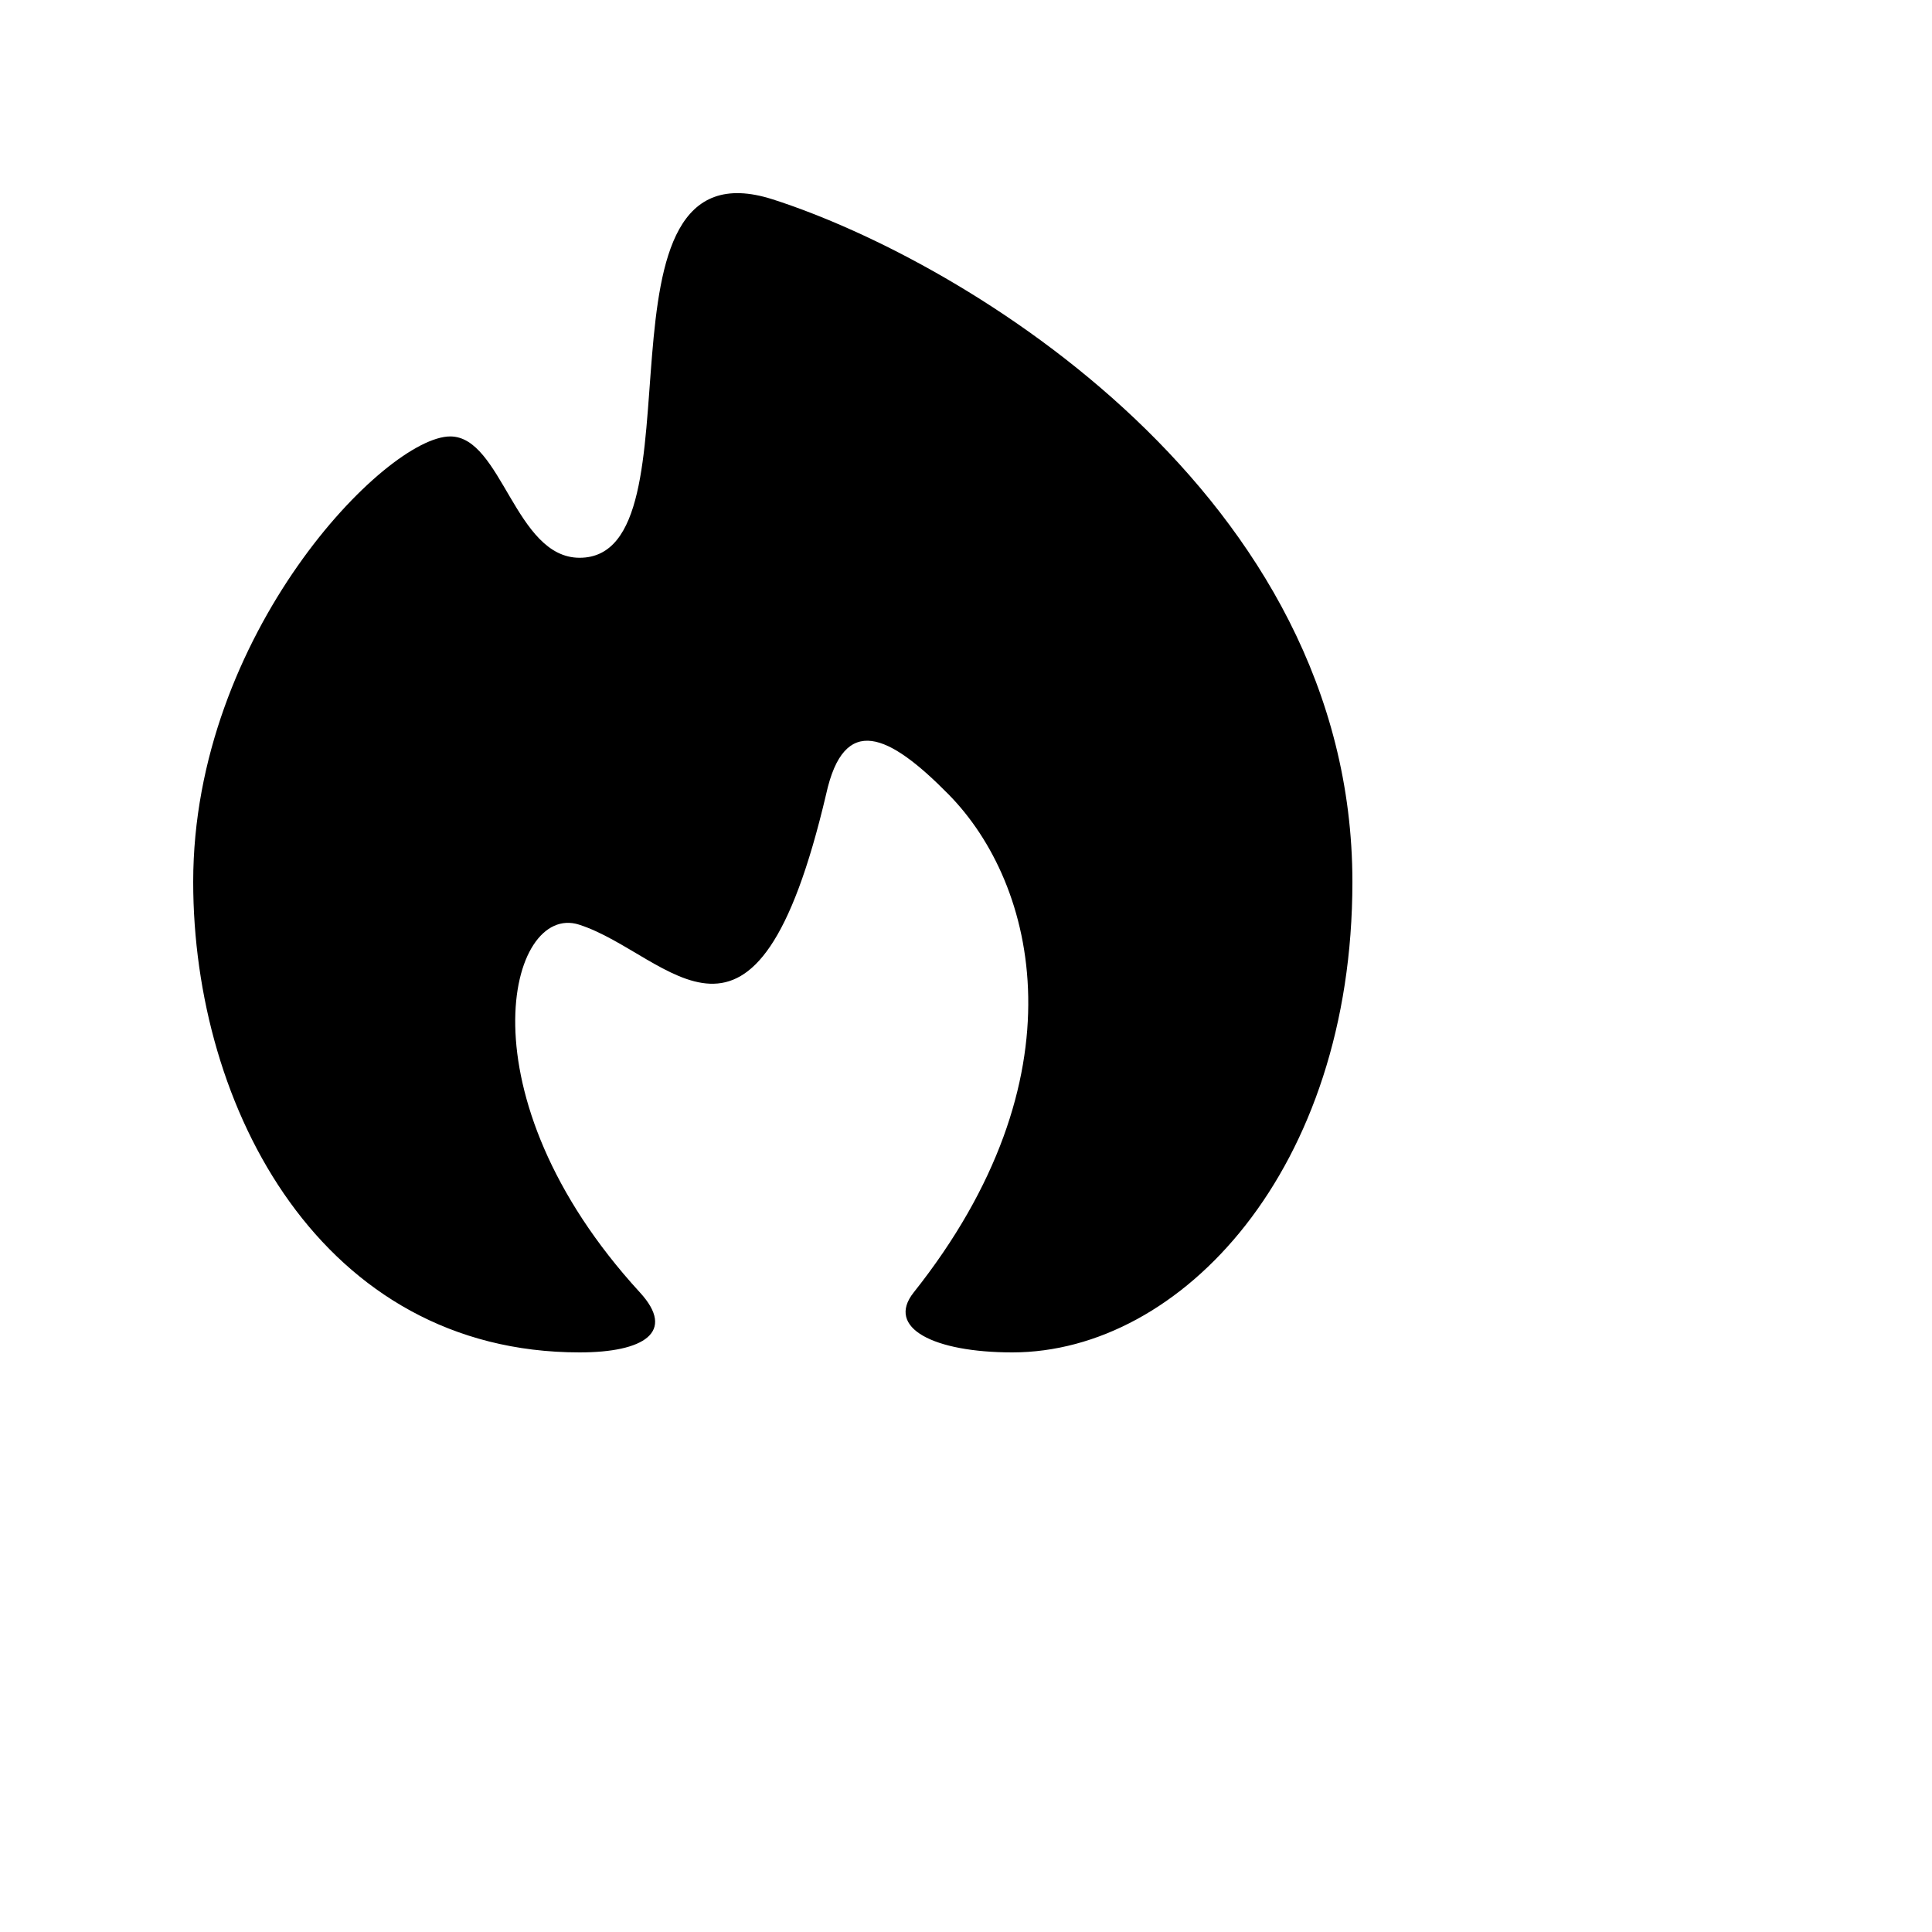
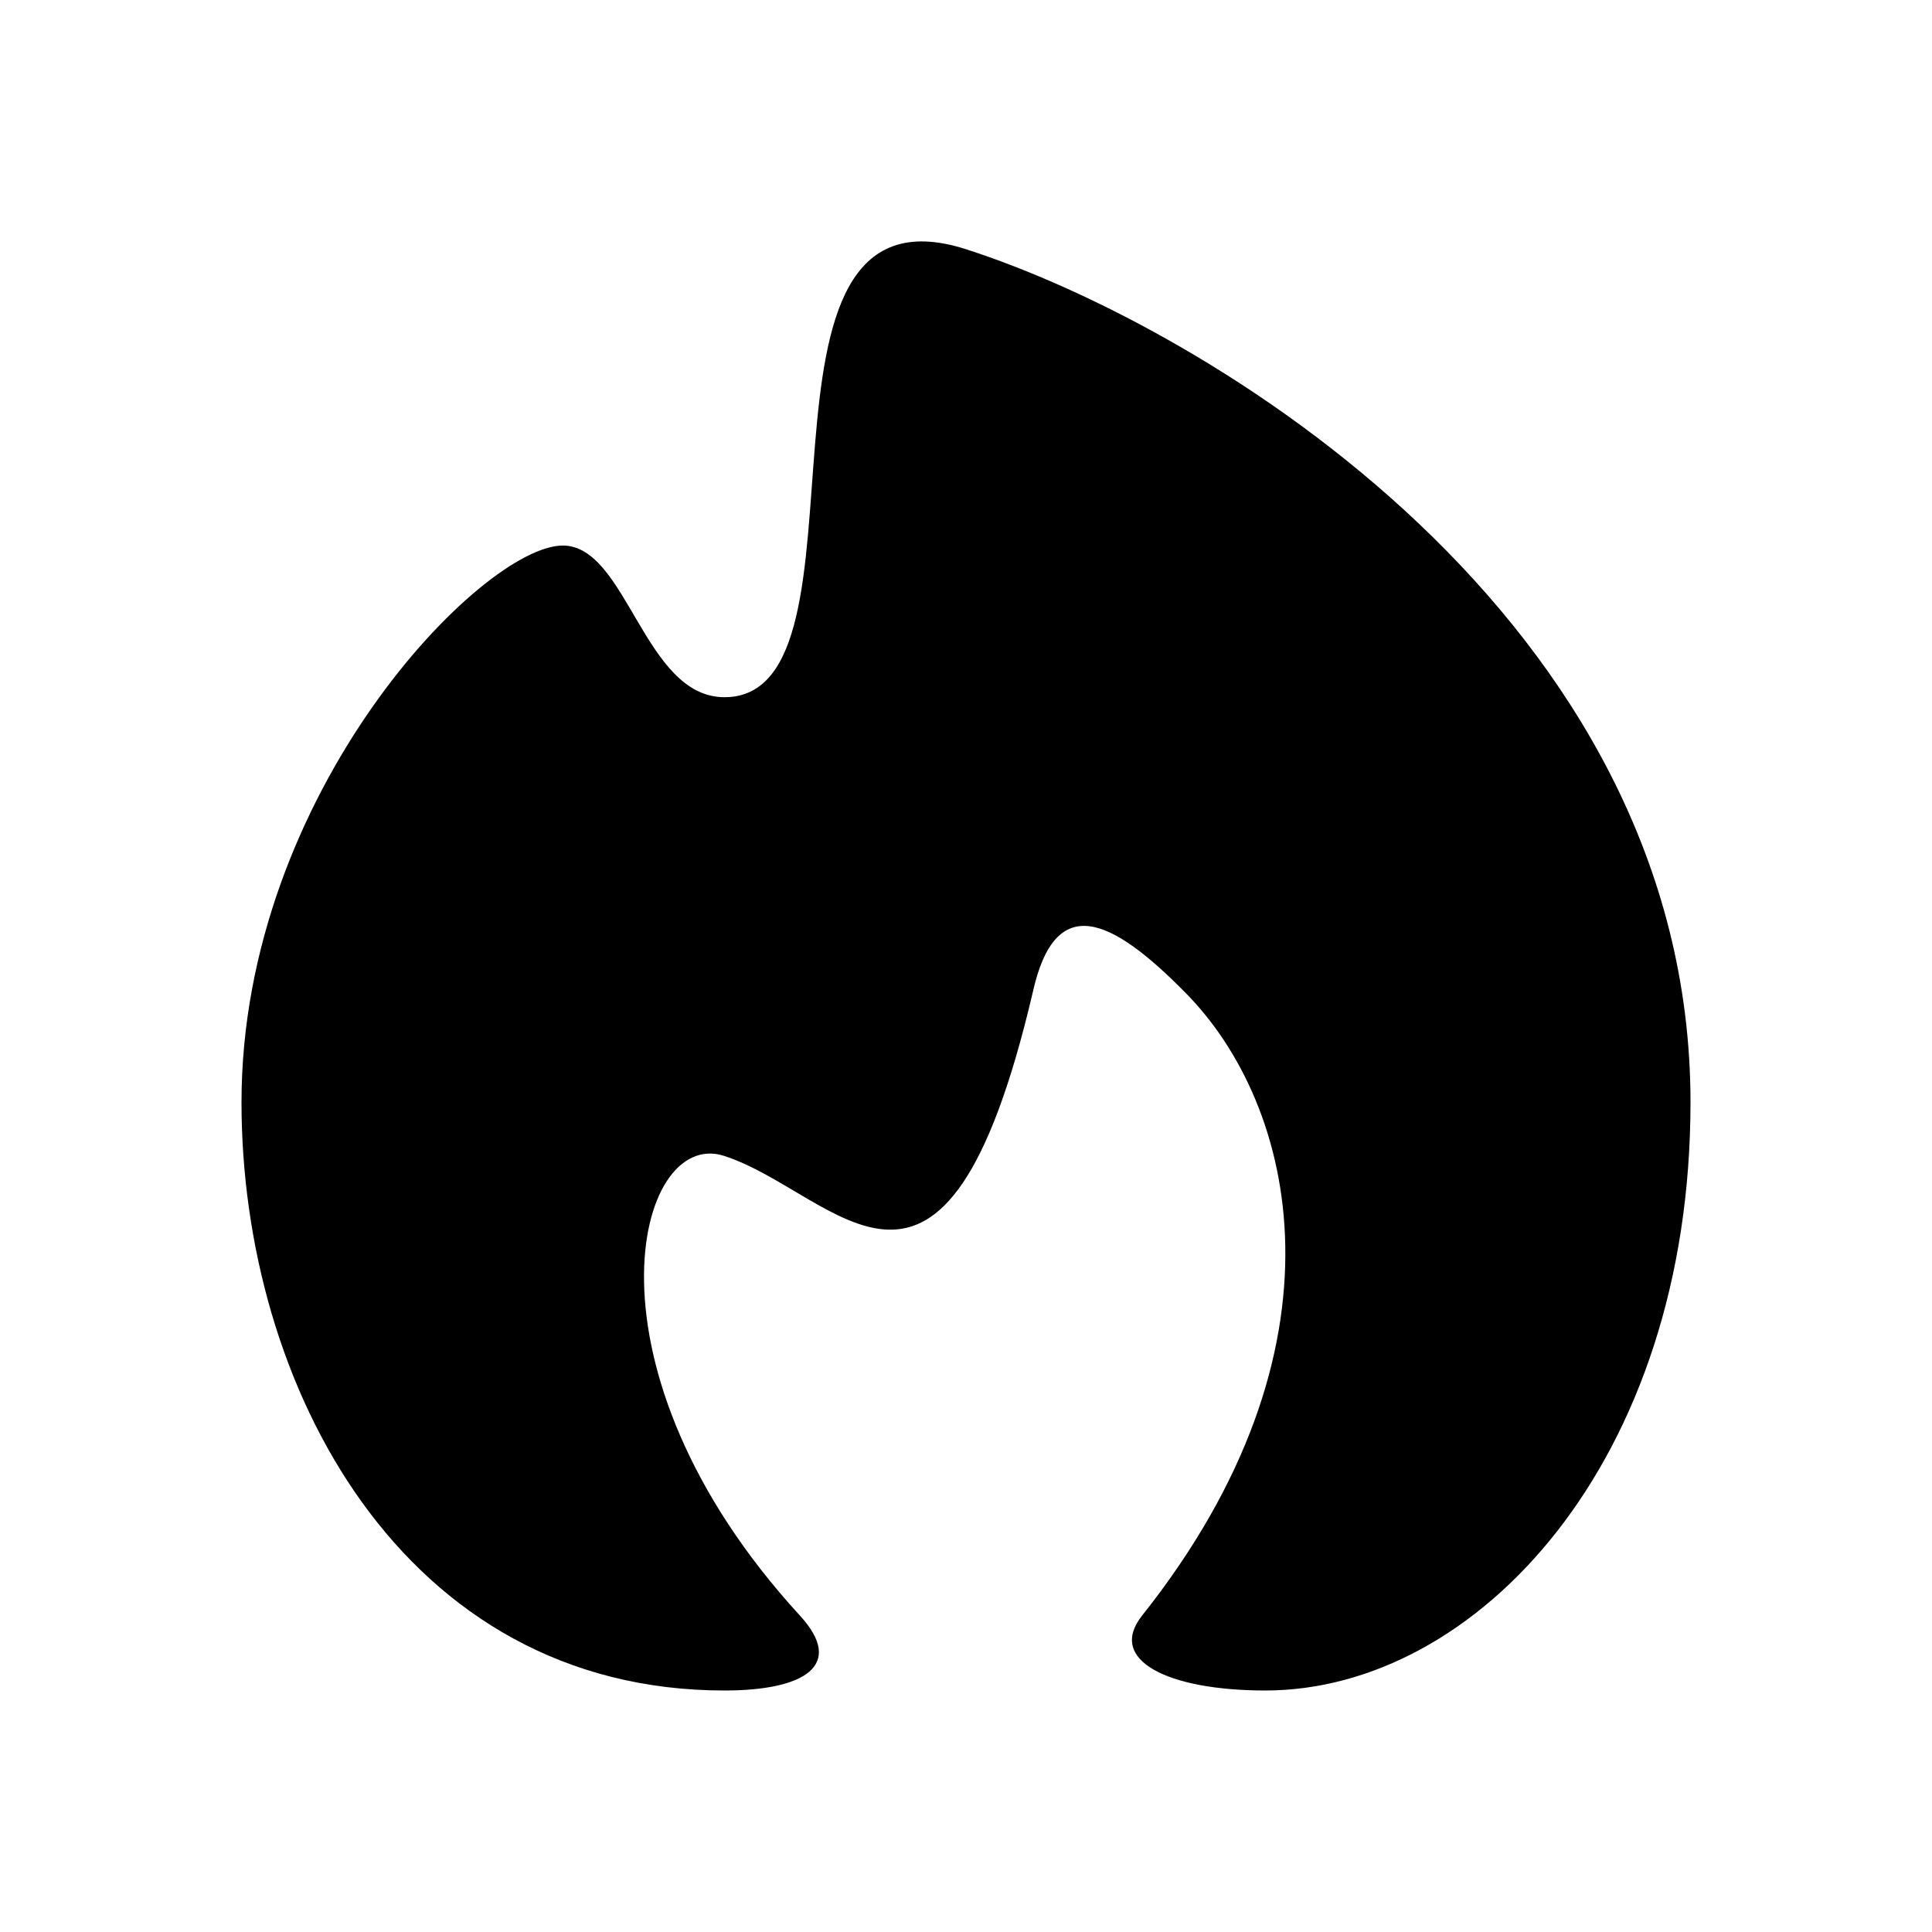
- <svg xmlns="http://www.w3.org/2000/svg" width="20" height="20" fill="currentColor">
+ <svg xmlns="http://www.w3.org/2000/svg" width="16" height="16" fill="currentColor">
  <path fill="currentColor" d="M6 5.774c1.333 0 0-4.352 2-3.71s6 3.062 6 7.065c0 2.976-1.77 4.87-3.52 4.871-.813 0-1.313-.253-1.022-.62 1.762-2.217 1.281-4.225.36-5.158-.613-.622-1.08-.847-1.266 0-.735 3.128-1.618 1.652-2.557 1.35-.728-.234-1.245 1.764.63 3.808.375.409.042.62-.625.62-2.667 0-4-2.526-4-4.871C2 6.56 3.994 4.518 4.661 4.518c.533 0 .672 1.256 1.339 1.256" />
</svg>
